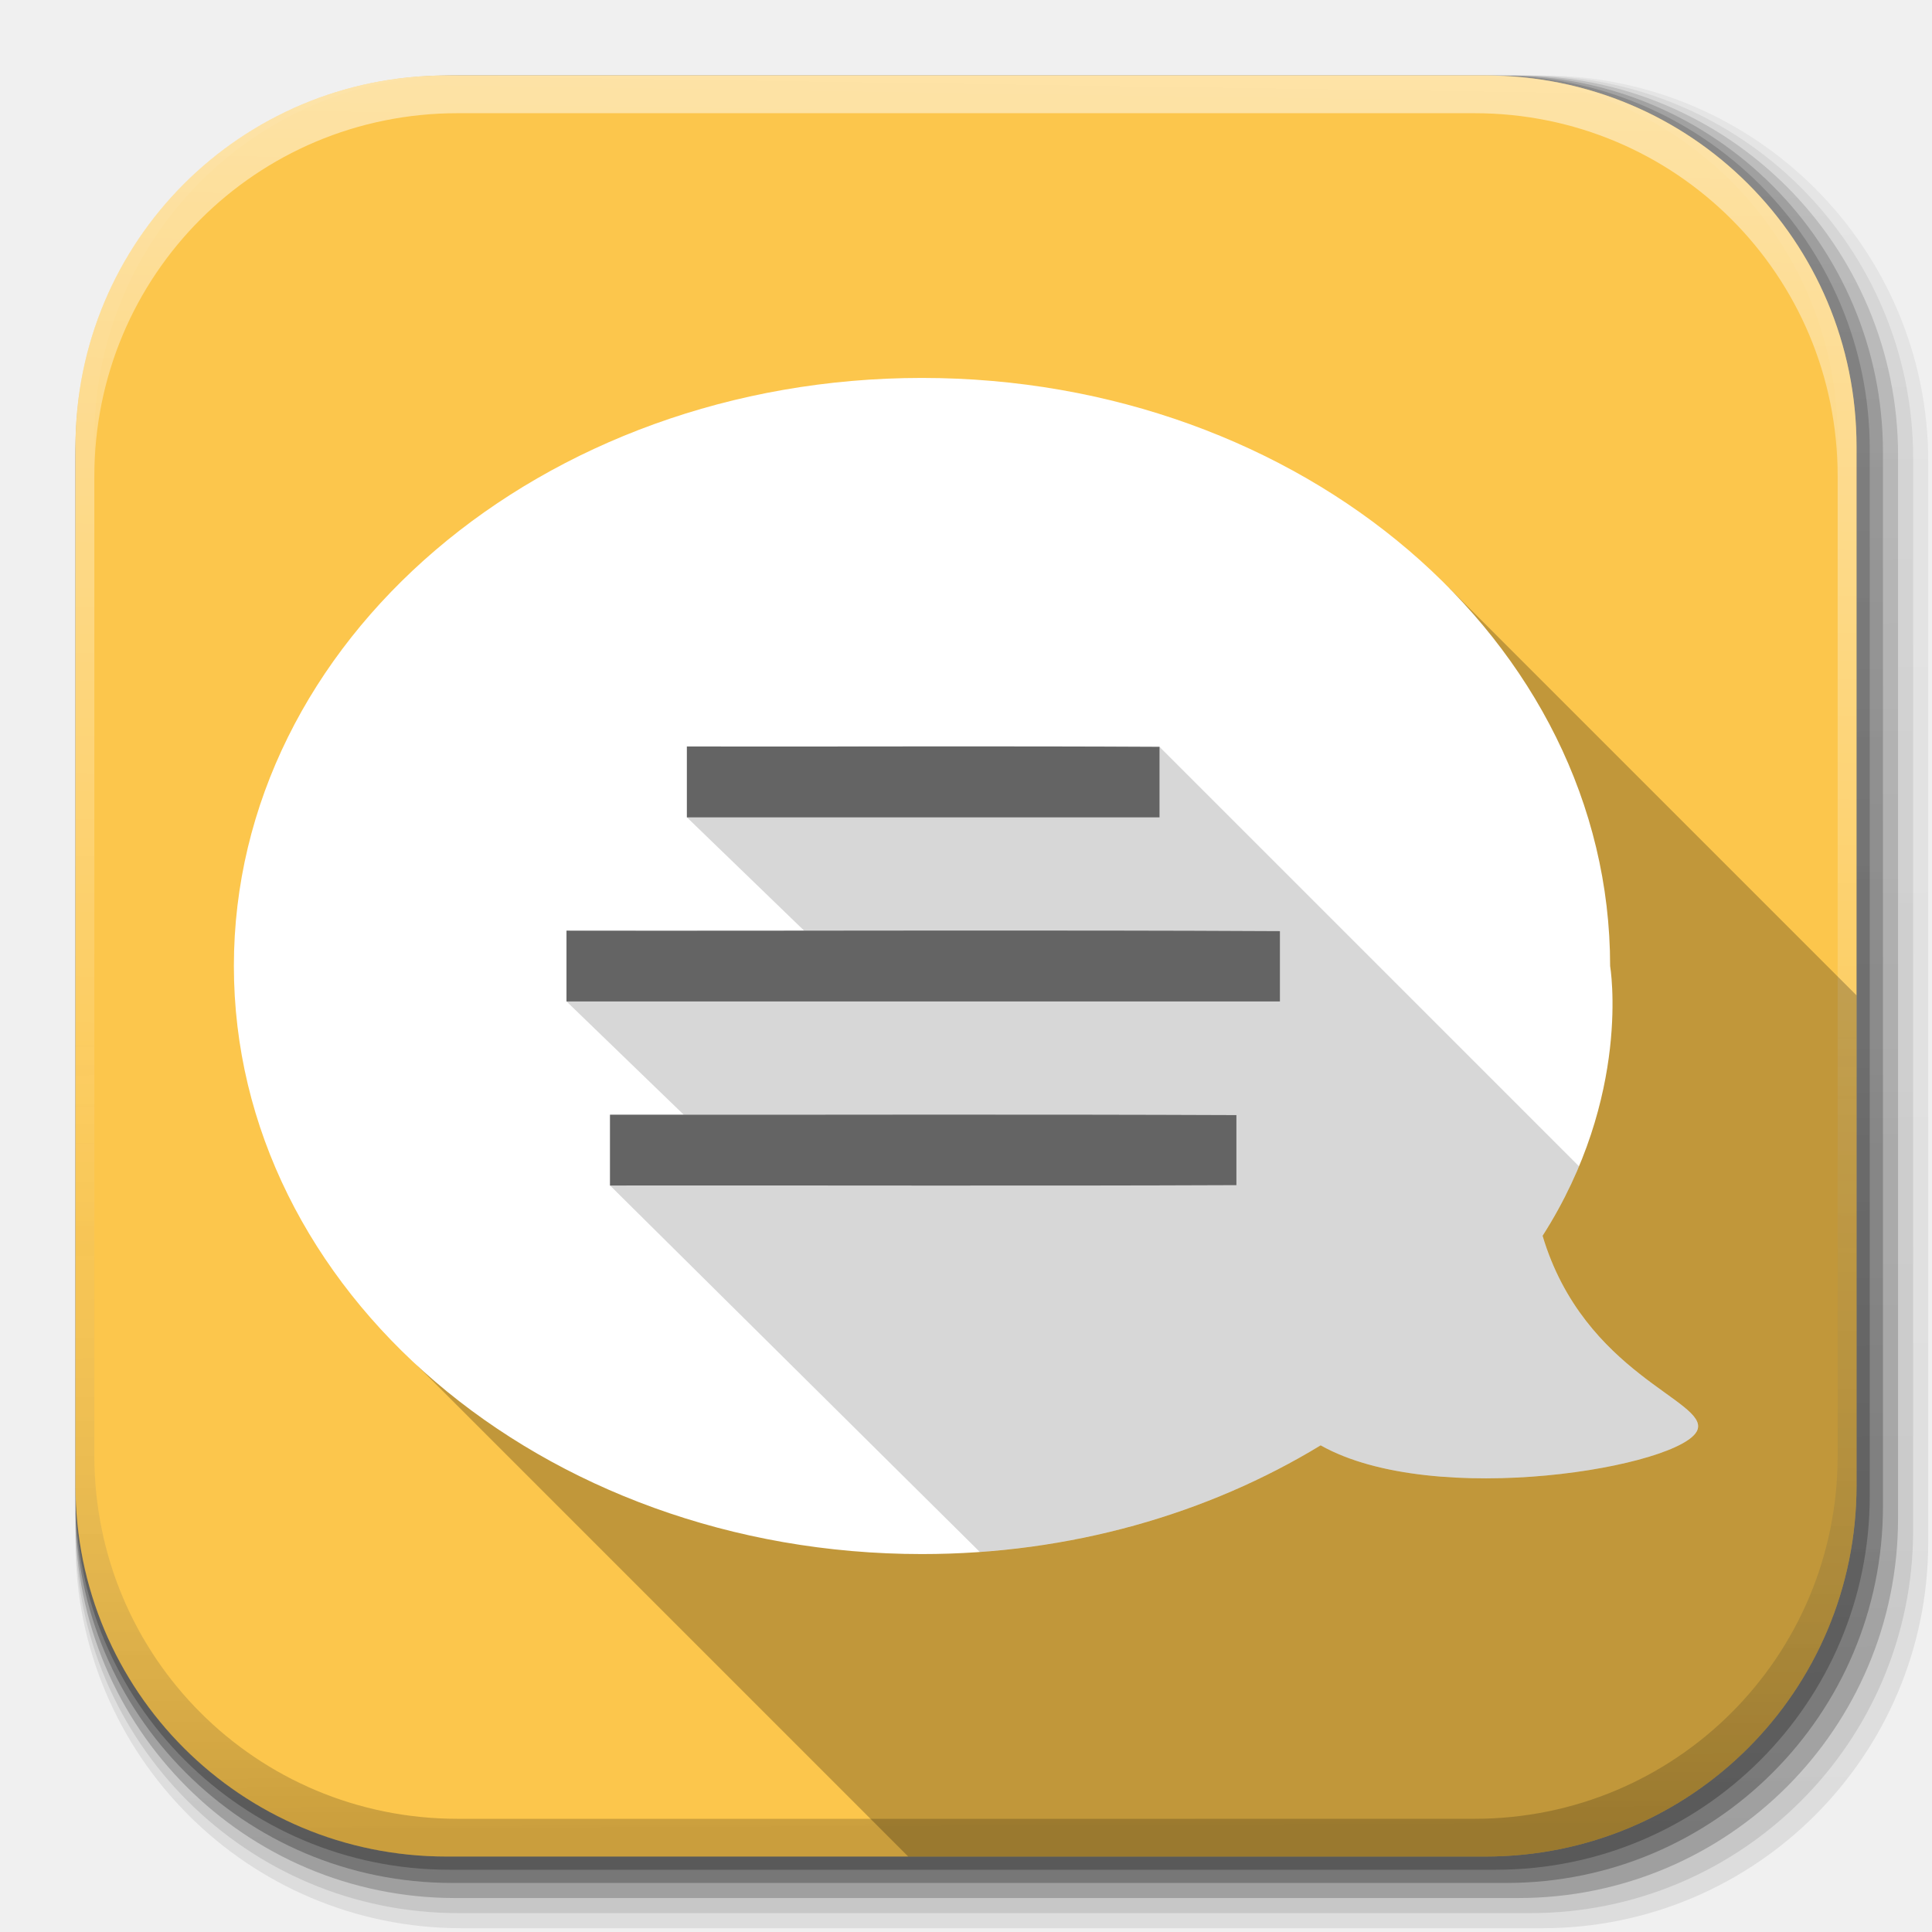
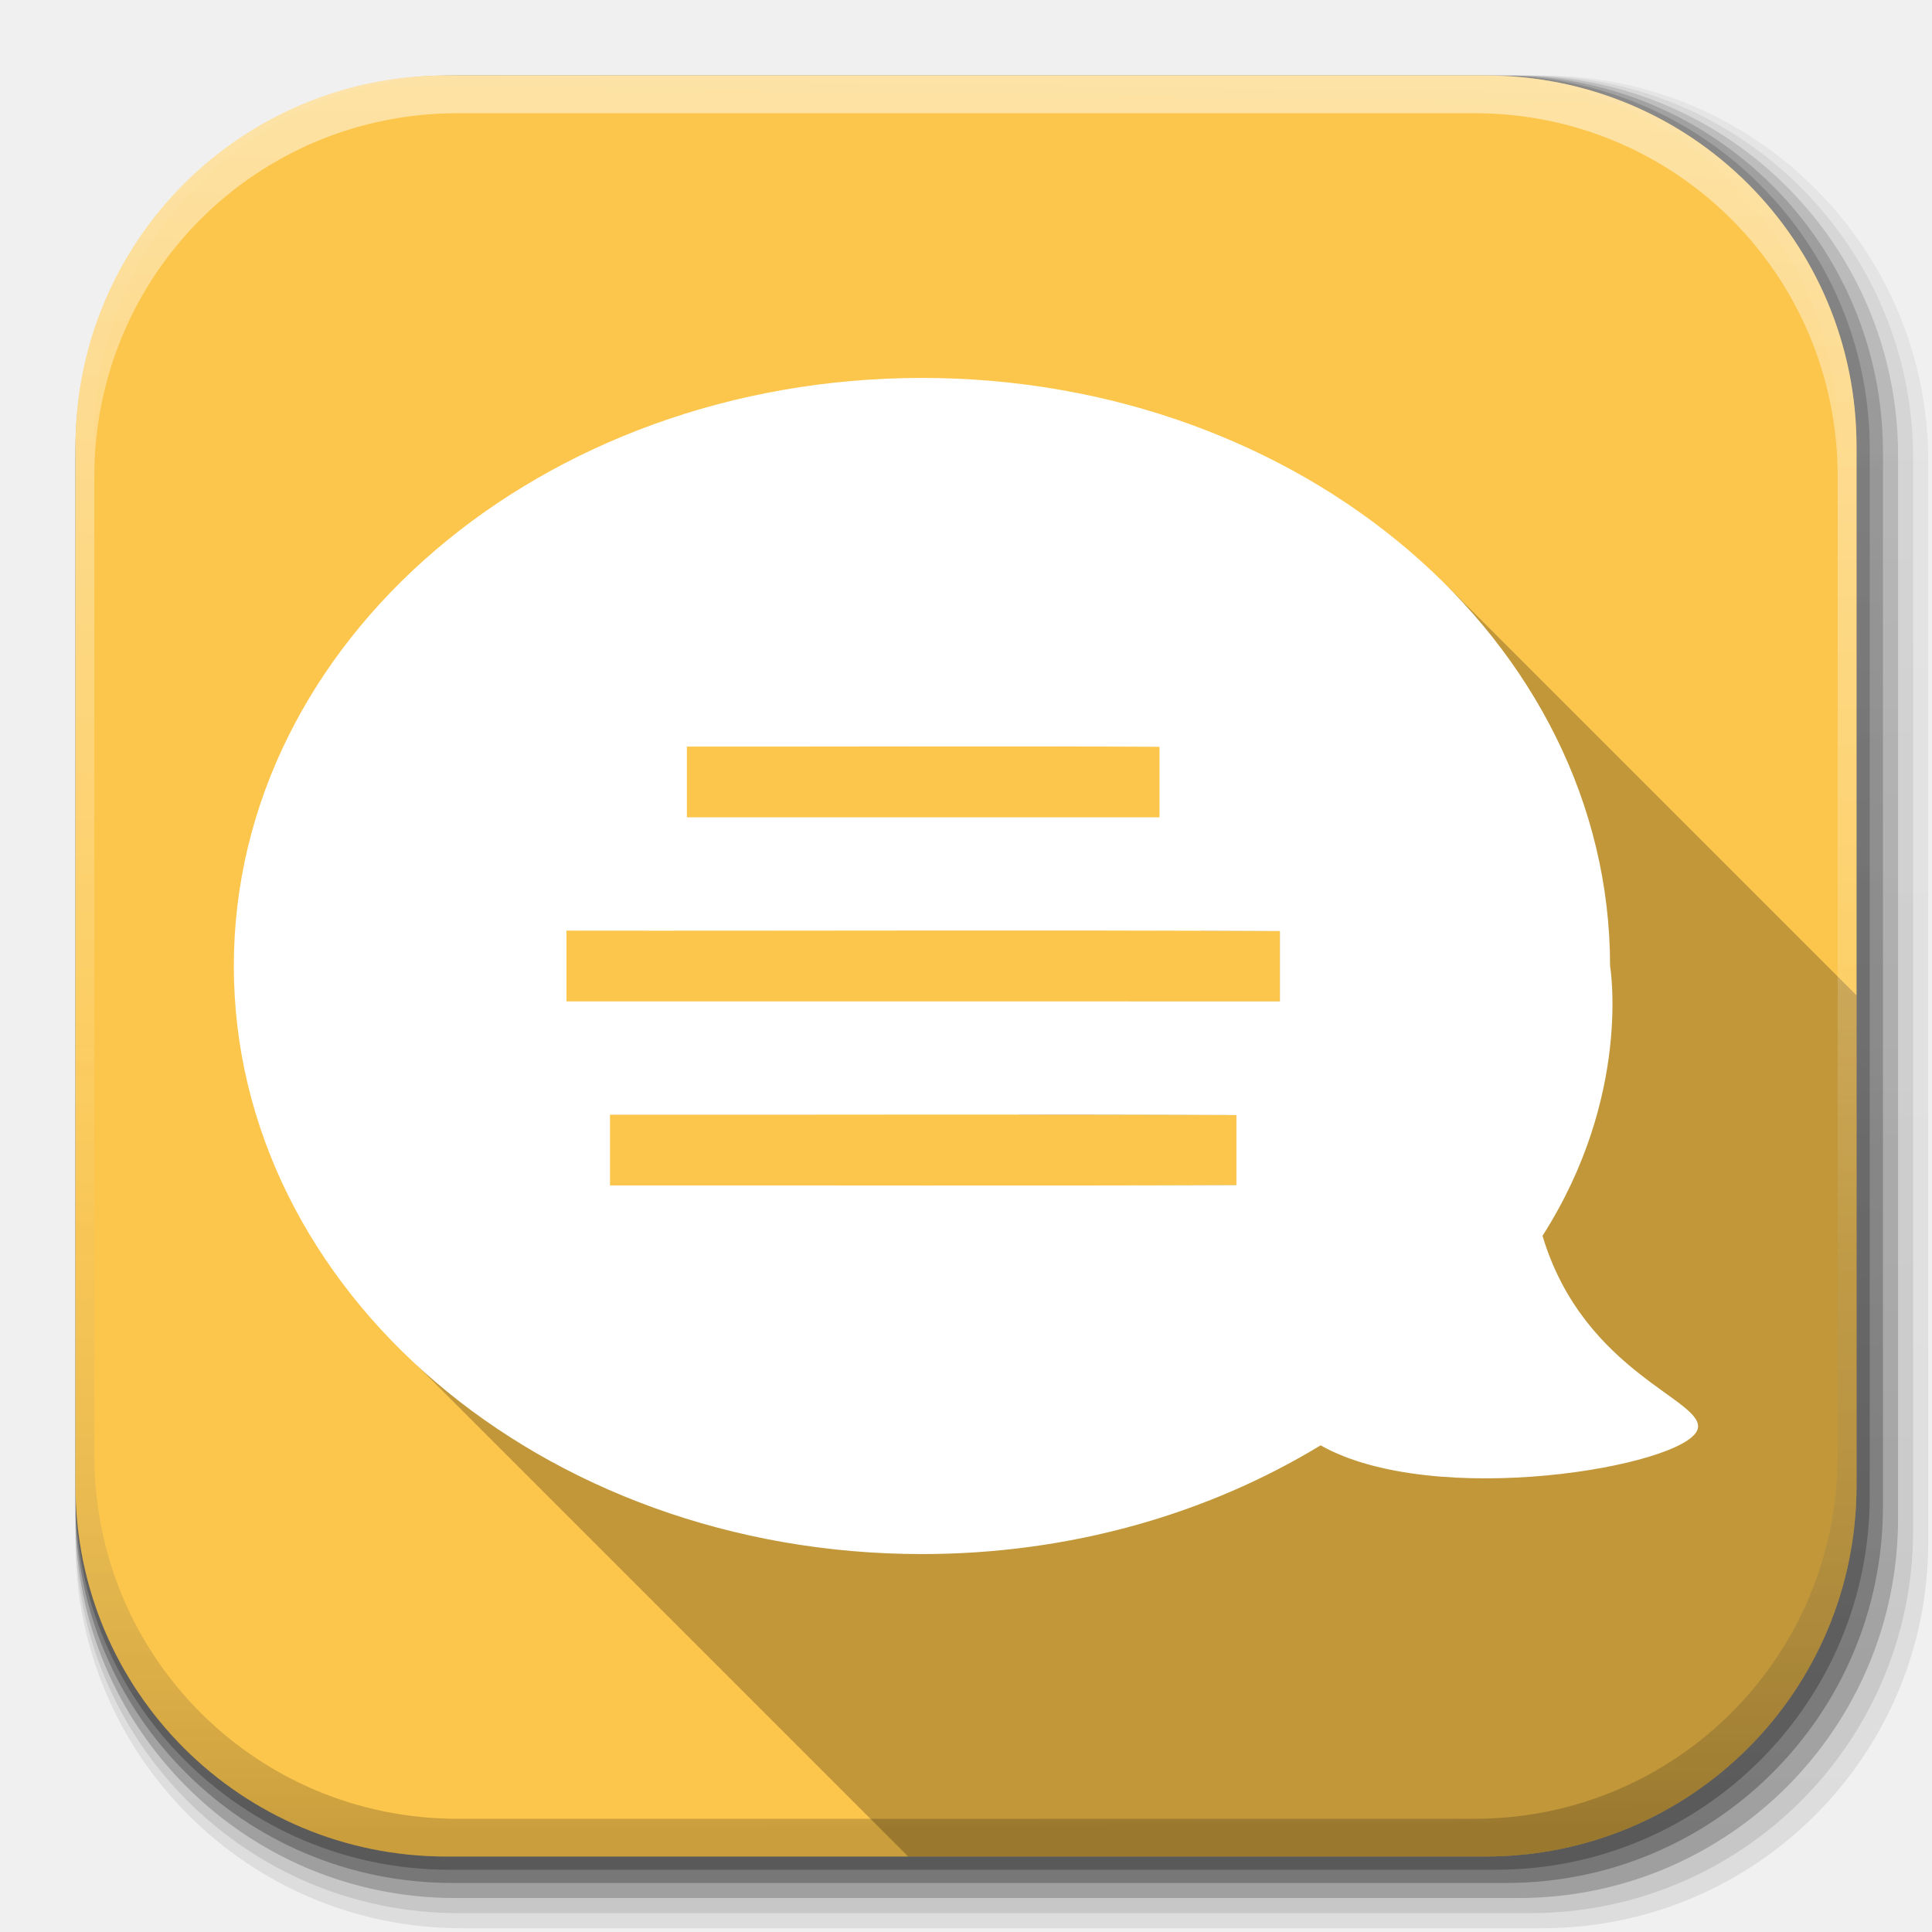
<svg xmlns="http://www.w3.org/2000/svg" xmlns:xlink="http://www.w3.org/1999/xlink" width="512" height="512" id="svg2" version="1.1">
  <defs id="defs4">
    <linearGradient x1="19.245" y1="21.031" x2="19.36" gradientUnits="userSpaceOnUse" y2="44.984" id="linearGradient2460">
      <stop offset="0" style="stop-color:#fafafa;stop-opacity:1;" id="stop3602" />
      <stop offset="1" style="stop-color:#f0f0f0;stop-opacity:1;" id="stop3604" />
    </linearGradient>
    <linearGradient xlink:href="#ButtonShadow-0-1-1-5-9" id="linearGradient4114-2-6" gradientUnits="userSpaceOnUse" gradientTransform="matrix(1.03178,0,0,1.03178,-830.8641,592.6779)" x1="1012.513" y1="484.417" x2="1006.808" y2="20.626" />
    <linearGradient x1="45.448" y1="92.54" x2="45.448" y2="7.017" id="ButtonShadow-0-1-1-5-9" gradientUnits="userSpaceOnUse" gradientTransform="matrix(1.005865,0,0,0.994169,100,0)">
      <stop id="stop3750-8-9-3-6-4" style="stop-color:#000000;stop-opacity:1" offset="0" />
      <stop id="stop3752-5-6-4-2-9" style="stop-color:#000000;stop-opacity:0.588" offset="1" />
    </linearGradient>
    <linearGradient xlink:href="#ButtonShadow-0-1-1-5-9" id="linearGradient4112-2-6" gradientUnits="userSpaceOnUse" gradientTransform="matrix(1.040254,0,0,1.040254,-837.9512,592.5182)" x1="1012.513" y1="484.417" x2="1006.808" y2="20.626" />
    <linearGradient xlink:href="#ButtonShadow-0-1-1-5-9" id="linearGradient4110-6-7" gradientUnits="userSpaceOnUse" gradientTransform="matrix(1.023305,0,0,1.023305,-823.777,592.8376)" x1="1012.513" y1="484.417" x2="1006.808" y2="20.626" />
    <linearGradient xlink:href="#ButtonShadow-0-1-1-5-9" id="linearGradient4116-6-3" gradientUnits="userSpaceOnUse" gradientTransform="matrix(1.01483,0,0,1.01483,-816.69,592.9972)" x1="1012.513" y1="484.417" x2="1006.808" y2="20.626" />
    <linearGradient y2="20.626" x2="1006.808" y1="484.417" x1="1012.513" gradientTransform="matrix(1.007415,0,0,1.007415,-810.4888,593.1369)" gradientUnits="userSpaceOnUse" id="linearGradient5342-3" xlink:href="#ButtonShadow-0-1-1-5-9" />
    <linearGradient xlink:href="#linearGradient3737-9" id="linearGradient4084-8" gradientUnits="userSpaceOnUse" gradientTransform="translate(778.5998,-360.5596)" x1="993.439" y1="51.512" x2="988.786" y2="363.738" />
    <linearGradient id="linearGradient3737-9">
      <stop id="stop3739-7" style="stop-color:#ffffff;stop-opacity:1" offset="0" />
      <stop id="stop3741-4" style="stop-color:#ffffff;stop-opacity:0" offset="1" />
    </linearGradient>
    <linearGradient xlink:href="#linearGradient4046-3" id="linearGradient4086-12" gradientUnits="userSpaceOnUse" x1="1764.649" y1="155.597" x2="1763.69" y2="-55.941" />
    <linearGradient id="linearGradient4046-3">
      <stop id="stop4048-7" style="stop-color:#000000;stop-opacity:1;" offset="0" />
      <stop id="stop4050-73" style="stop-color:#ffffff;stop-opacity:0.2" offset="1" />
    </linearGradient>
    <linearGradient gradientTransform="matrix(-0.4100229,0,0,0.5447147,103.0059,-3.508554)" gradientUnits="userSpaceOnUse" xlink:href="#linearGradient3587-6-5-3" id="linearGradient3158" y2="37.823" x2="222.85" y1="13.784" x1="222.85" />
    <linearGradient id="linearGradient3587-6-5-3">
      <stop offset="0" style="stop-color:#000000;stop-opacity:1" id="stop3589-9-2-2" />
      <stop offset="1" style="stop-color:#363636;stop-opacity:1" id="stop3591-7-4-73" />
    </linearGradient>
  </defs>
  <g id="layer1" transform="translate(0,-540.3622)" />
  <g id="g2036" transform="matrix(1.1,0,0,0.44444,95.08106,256.3925)">
    <g id="g3712" style="opacity:0.4" transform="matrix(1.0526,0,0,1.2857,-1.2632,-13.429)" />
  </g>
  <g transform="translate(97.48106,231.2815)" id="g3541" />
  <g transform="translate(97.48106,231.2815)" id="g3536" />
  <g id="g4103" transform="translate(-11.98507,-592.1172)">
    <rect ry="101.458" y="612.117" x="31.985" height="487" width="487" id="rect6187" style="opacity:0.1;color:#000000;fill:url(#linearGradient4114-2-6);fill-opacity:1;fill-rule:nonzero;stroke:none;stroke-width:1.5;marker:none;visibility:visible;display:inline;overflow:visible;enable-background:accumulate" />
    <rect style="opacity:0.08;color:#000000;fill:url(#linearGradient4112-2-6);fill-opacity:1;fill-rule:nonzero;stroke:none;stroke-width:1.5;marker:none;visibility:visible;display:inline;overflow:visible;enable-background:accumulate" id="rect6191" width="491" height="491" x="31.985" y="612.117" ry="102.292" />
    <rect style="opacity:0.2;color:#000000;fill:url(#linearGradient4110-6-7);fill-opacity:1;fill-rule:nonzero;stroke:none;stroke-width:1.5;marker:none;visibility:visible;display:inline;overflow:visible;enable-background:accumulate" id="rect6183" width="483" height="483" x="31.985" y="612.117" ry="100.625" />
    <rect ry="99.792" y="612.117" x="31.985" height="479" width="479" id="rect6179" style="opacity:0.25;color:#000000;fill:url(#linearGradient4116-6-3);fill-opacity:1;fill-rule:nonzero;stroke:none;stroke-width:1.5;marker:none;visibility:visible;display:inline;overflow:visible;enable-background:accumulate" />
    <rect style="opacity:0.25;color:#000000;fill:url(#linearGradient5342-3);fill-opacity:1;fill-rule:nonzero;stroke:none;stroke-width:1.5;marker:none;visibility:visible;display:inline;overflow:visible;enable-background:accumulate" id="rect5574" width="475.5" height="475.5" x="31.985" y="612.117" ry="99.062" />
  </g>
  <path style="fill:#fcc64c;stroke:none;color:#000000;fill-opacity:1;fill-rule:nonzero;marker:none;visibility:visible;display:inline;overflow:visible;enable-background:accumulate" d="M 118.344,20 C 63.867,20 20,63.867 20,118.344 l 0,23.062 0,252.25 C 20,448.133 63.867,492 118.344,492 l 275.312,0 C 448.133,492 492,448.133 492,393.656 l 0,-252.25 0,-23.062 C 492,63.867 448.133,20 393.656,20 l -275.312,0 z" id="rect5505" />
+   <path style="fill:#000000;fill-opacity:0.235;fill-rule:nonzero;stroke:none" d="M 384.125 155.906 L 356.094 183.906 L 362.469 190.281 L 338.438 214.312 L 344.438 220.312 L 325.719 239.062 L 318.094 246.656 C 325.124 246.679 332.162 246.711 339.188 246.75 L 339.188 265.375 L 299.375 265.375 L 297.688 267.062 L 269.688 295.094 L 270 295.406 C 289.234 295.416 308.457 295.419 327.656 295.5 L 327.656 314.062 C 314.705 314.117 301.754 314.172 288.781 314.188 L 306.531 331.938 L 293.344 345.125 L 274.969 326.75 L 250.562 351.125 L 231.125 331.688 L 208.844 353.969 L 189.406 334.531 L 164.312 359.625 L 138.5 333.812 L 110.5 361.812 L 240.688 492 L 393.656 492 C 448.133 492 492 448.133 492 393.656 L 492 263.781 L 384.125 155.906 z " id="rect7059" />
  <g id="g4076" transform="translate(-605.5193,-353.9683)">
    <g transform="translate(-926.6676,684.3845)" id="g4038" />
  </g>
  <g id="g4076-9" transform="translate(-605.5194,-353.9683)">
    <g transform="translate(-926.6676,684.3845)" id="g4038-9">
      <path style="opacity:0.5;color:#000000;fill:url(#linearGradient4084-8);fill-opacity:1;fill-rule:nonzero;stroke:none;stroke-width:1.5;marker:none;visibility:visible;display:inline;overflow:visible;enable-background:accumulate" d="m 1650.499,-310.416 c -54.477,0 -98.312,43.836 -98.312,98.312 l 0,275.344 c 0,54.477 43.836,98.344 98.312,98.344 l 2.938,0 c -53.322,0 -96.25,-42.928 -96.25,-96.25 l 0,-269.5 c 0,-53.322 42.928,-96.25 96.25,-96.25 l 269.5,0 c 53.322,0 96.25,42.928 96.25,96.25 l 0,269.5 c 0,53.323 -42.928,96.25 -96.25,96.25 l 2.906,0 c 54.477,0 98.344,-43.867 98.344,-98.344 l 0,-275.344 c 0,-54.477 -43.867,-98.312 -98.344,-98.312 l -275.344,0 z" id="rect6809-2-3" />
      <path id="path3981-7" d="m 1650.499,161.584 c -54.477,0 -98.312,-43.836 -98.312,-98.313 l 0,-275.344 c 0,-54.477 43.836,-98.344 98.312,-98.344 l 2.938,0 c -53.322,0 -96.25,42.928 -96.25,96.25 l 0,269.5 c 0,53.323 42.928,96.25 96.25,96.25 l 269.5,0 c 53.322,0 96.25,-42.928 96.25,-96.25 l 0,-269.5 c 0,-53.322 -42.928,-96.25 -96.25,-96.25 l 2.906,0 c 54.477,0 98.344,43.867 98.344,98.344 l 0,275.344 c 0,54.477 -43.867,98.313 -98.344,98.313 l -275.344,0 z" style="opacity:0.2;color:#000000;fill:url(#linearGradient4086-12);fill-opacity:1;fill-rule:nonzero;stroke:none;stroke-width:1.5;marker:none;visibility:visible;display:inline;overflow:visible;enable-background:accumulate" />
    </g>
  </g>
-   <path id="rect7059" d="M 384.125 155.906 L 356.094 183.906 L 362.469 190.281 L 338.438 214.312 L 344.438 220.312 L 325.719 239.062 L 297.688 267.062 L 269.688 295.094 L 306.531 331.938 L 293.344 345.125 L 274.969 326.75 L 250.562 351.125 L 231.125 331.688 L 208.844 353.969 L 189.406 334.531 L 164.312 359.625 L 138.5 333.812 L 110.5 361.812 L 240.688 492 L 393.656 492 C 448.133 492 492 448.133 492 393.656 L 492 263.781 L 384.125 155.906 z " style="fill:#000000;fill-opacity:0.235;fill-rule:nonzero;stroke:none" />
-   <path id="path3199" d="m 244.325,100.156 c 100.714,0 182.375,69.779 182.375,155.844 0,0 5.844,34.369 -17.906,71.5 11.026,36.872 44.045,43.672 41.031,51.469 -3.75,9.703 -69.684,21.071 -99.844,4.062 -29.807,18.134 -66.28,28.812 -105.656,28.812 -100.714,0 -182.344,-69.779 -182.344,-155.844 0,-86.065 81.63,-155.844 182.344,-155.844 z" style="color:#000000;fill:#ffffff;fill-opacity:1;fill-rule:nonzero;stroke:none;stroke-width:30;marker:none;visibility:visible;display:inline;overflow:visible;enable-background:accumulate" />
-   <path style="color:#000000;fill:#000000;fill-opacity:0.157;fill-rule:nonzero;stroke:none;marker:none;visibility:visible;display:inline;overflow:visible;enable-background:accumulate" d="m 244.656,197.812 c -20.896,0.014 -41.79,0.064 -62.625,0.031 l 0,18.75 31.062,30.031 c -20.998,0.02 -41.991,0.033 -62.969,0 l 0,18.75 31.062,30.031 c -6.512,10e-6 -13.024,0.008 -19.531,0 l 0,18.75 98,97.125 c 33.492,-2.386 64.416,-12.495 90.312,-28.25 30.159,17.009 96.093,5.641 99.844,-4.062 3.013,-7.796 -30.005,-14.597 -41.031,-51.469 4,-6.254 7.166,-12.429 9.656,-18.375 l 0,-0.062 -111.156,-111.156 c -20.832,-0.116 -41.729,-0.108 -62.625,-0.094 z" id="path6061" />
-   <path id="path5357" d="m 182.034,197.828 0,18.781 125.25,0 0,-18.688 c -41.663,-0.231 -83.58,-0.027 -125.25,-0.094 z m 62.625,48.781 c -31.533,0.019 -63.044,0.081 -94.531,0.031 l 0,18.75 189.062,0 0,-18.625 c -31.473,-0.173 -62.998,-0.175 -94.531,-0.156 z m 0,48.781 c -27.682,0.012 -55.367,0.064 -83,0.031 l 0,18.75 c 55.315,-0.066 110.779,0.138 166,-0.094 l 0,-18.562 c -27.629,-0.116 -55.318,-0.137 -83,-0.125 z" style="color:#000000;fill:#646464;fill-opacity:1;fill-rule:nonzero;stroke:none;marker:none;visibility:visible;display:inline;overflow:visible;enable-background:accumulate" />
+   <path style="color:#000000;fill:#ffffff;fill-opacity:1;fill-rule:nonzero;stroke:none;stroke-width:30;marker:none;visibility:visible;display:inline;overflow:visible;enable-background:accumulate" d="M 244.312 100.156 C 143.598 100.156 61.969 169.935 61.969 256 C 61.969 342.065 143.598 411.844 244.312 411.844 C 283.689 411.844 320.162 401.165 349.969 383.031 C 380.128 400.04 446.062 388.672 449.812 378.969 C 452.826 371.172 419.807 364.372 408.781 327.5 C 432.532 290.369 426.688 256 426.688 256 C 426.688 169.935 345.027 100.156 244.312 100.156 z M 244.656 197.812 C 265.552 197.799 286.45 197.791 307.281 197.906 L 307.281 216.594 L 182.031 216.594 L 182.031 197.844 C 202.866 197.877 223.76 197.826 244.656 197.812 z M 244.656 246.594 C 276.189 246.575 307.714 246.577 339.188 246.75 L 339.188 265.375 L 150.125 265.375 L 150.125 246.625 C 181.613 246.674 213.123 246.612 244.656 246.594 z M 244.656 295.375 C 272.338 295.363 300.027 295.384 327.656 295.5 L 327.656 314.062 C 272.436 314.294 216.971 314.09 161.656 314.156 L 161.656 295.406 C 189.289 295.439 216.974 295.387 244.656 295.375 z " id="path7187" />
</svg>
